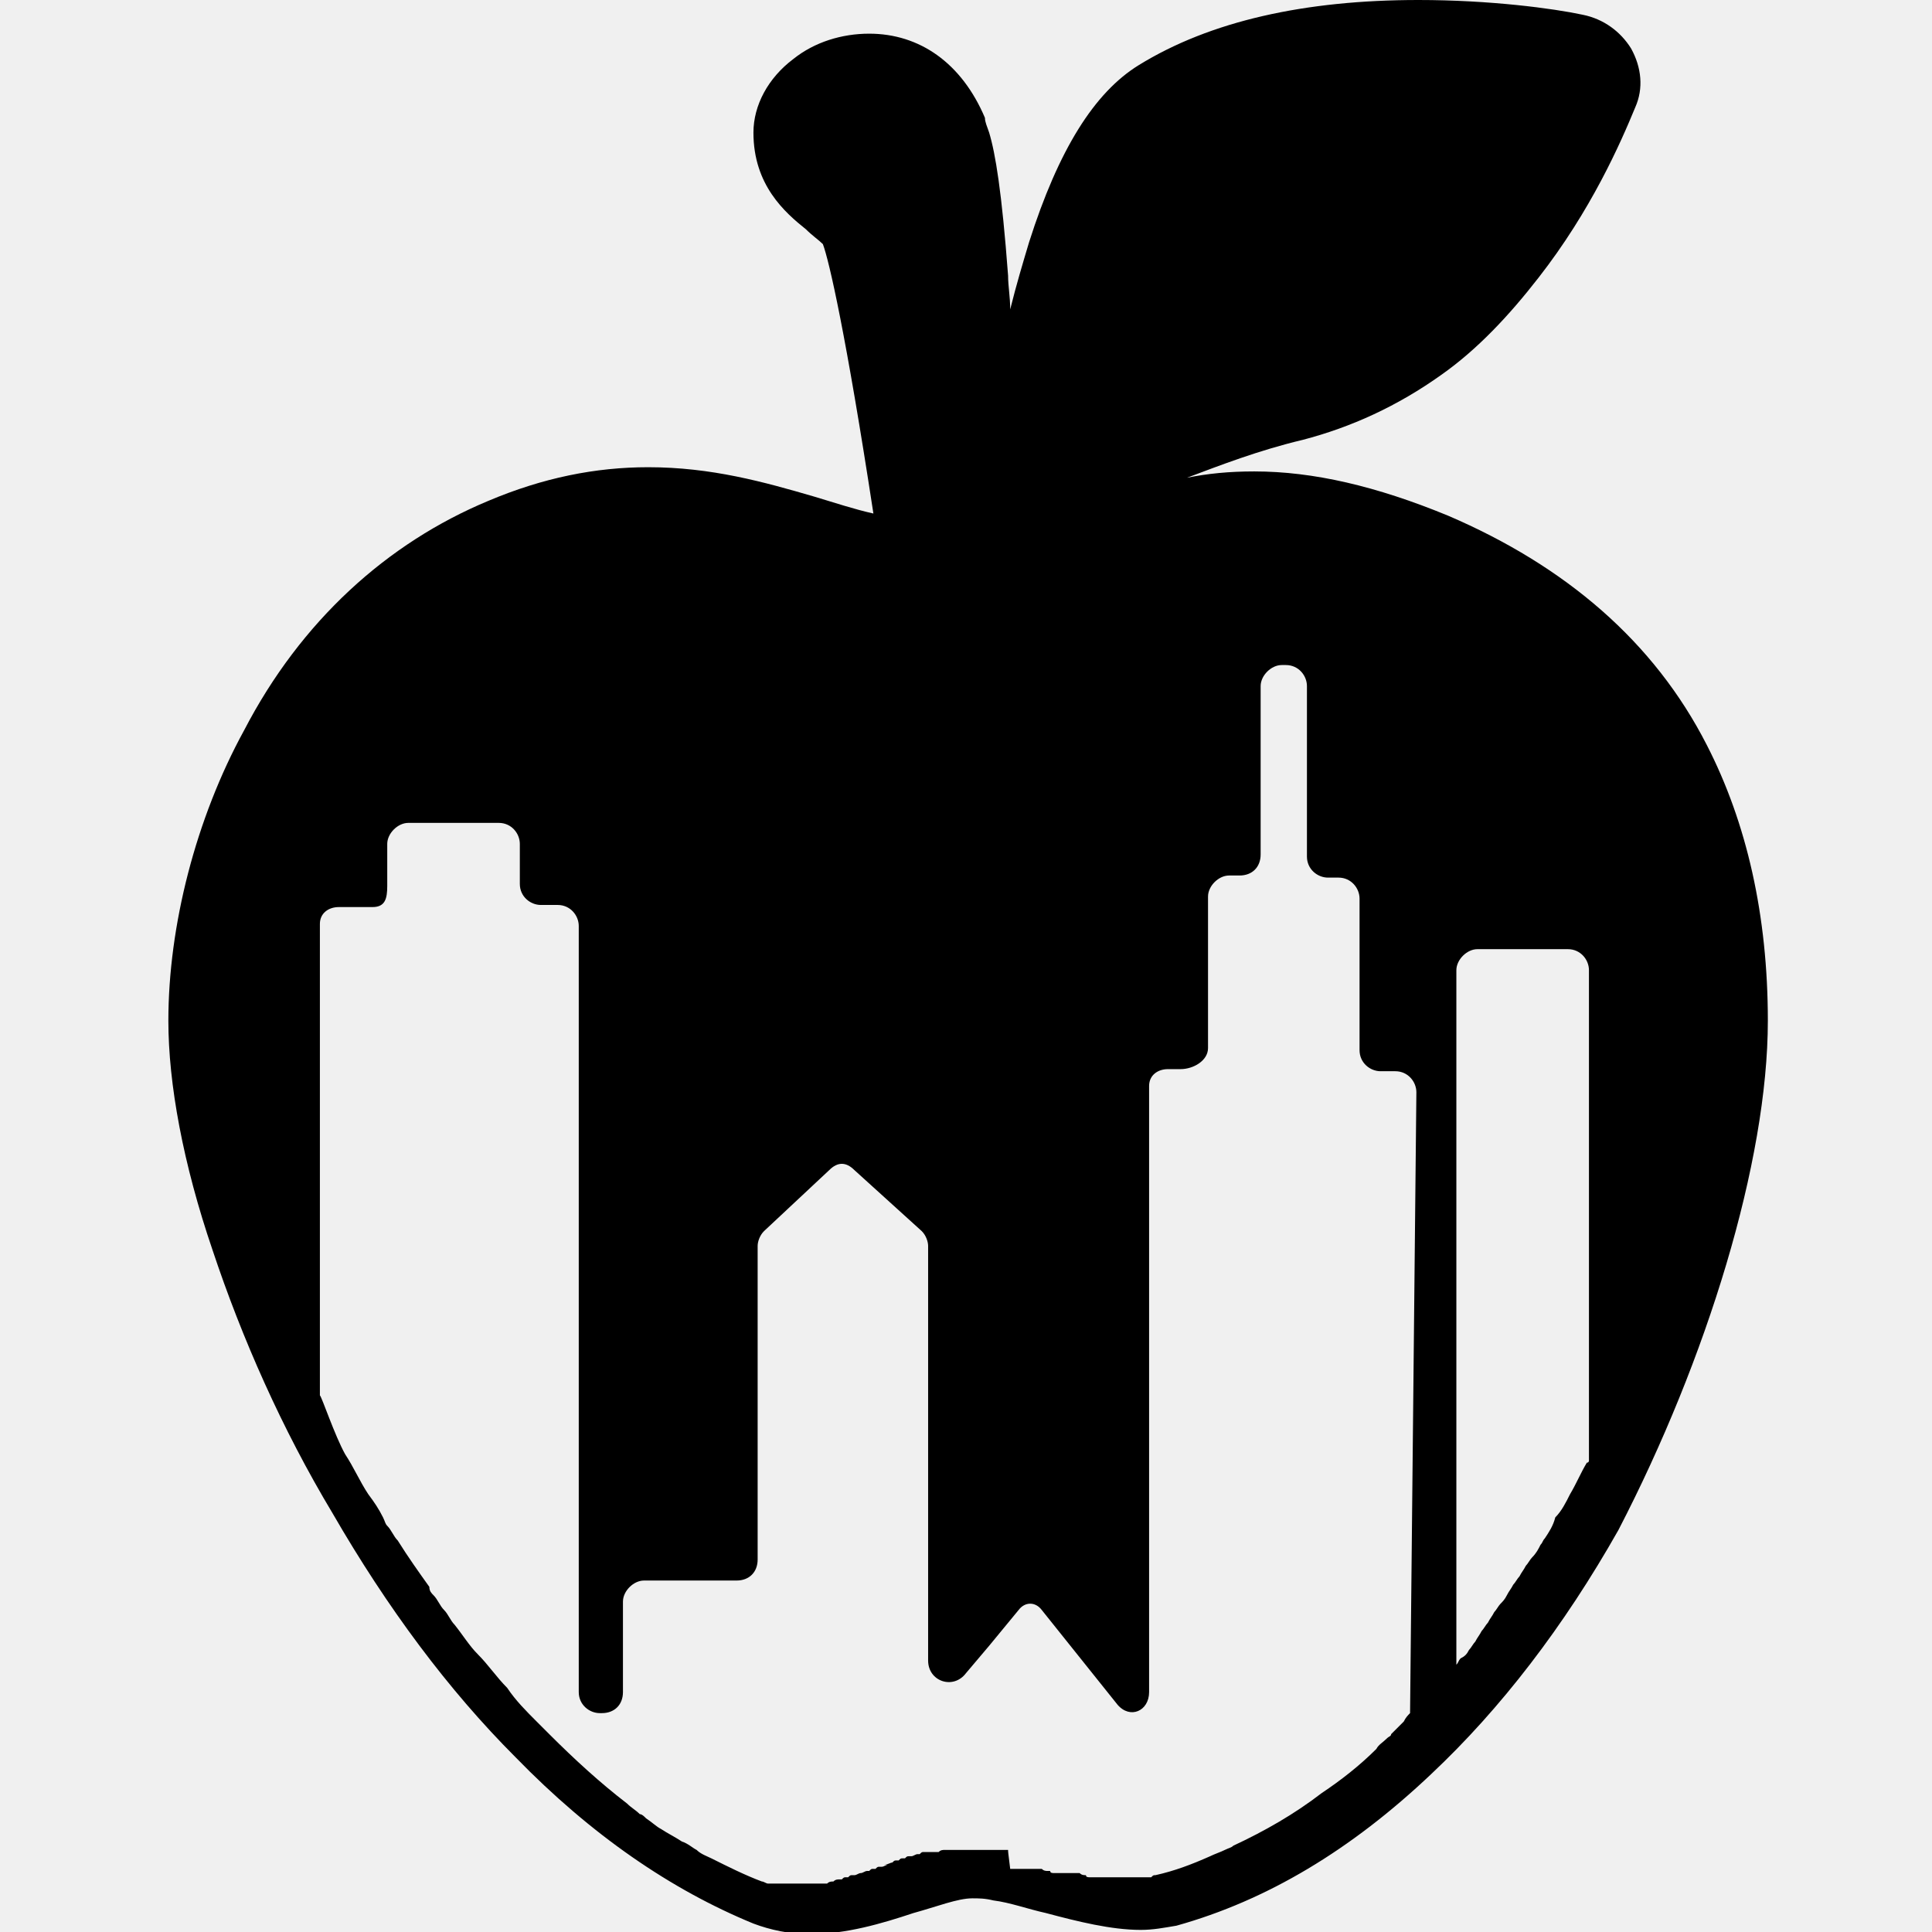
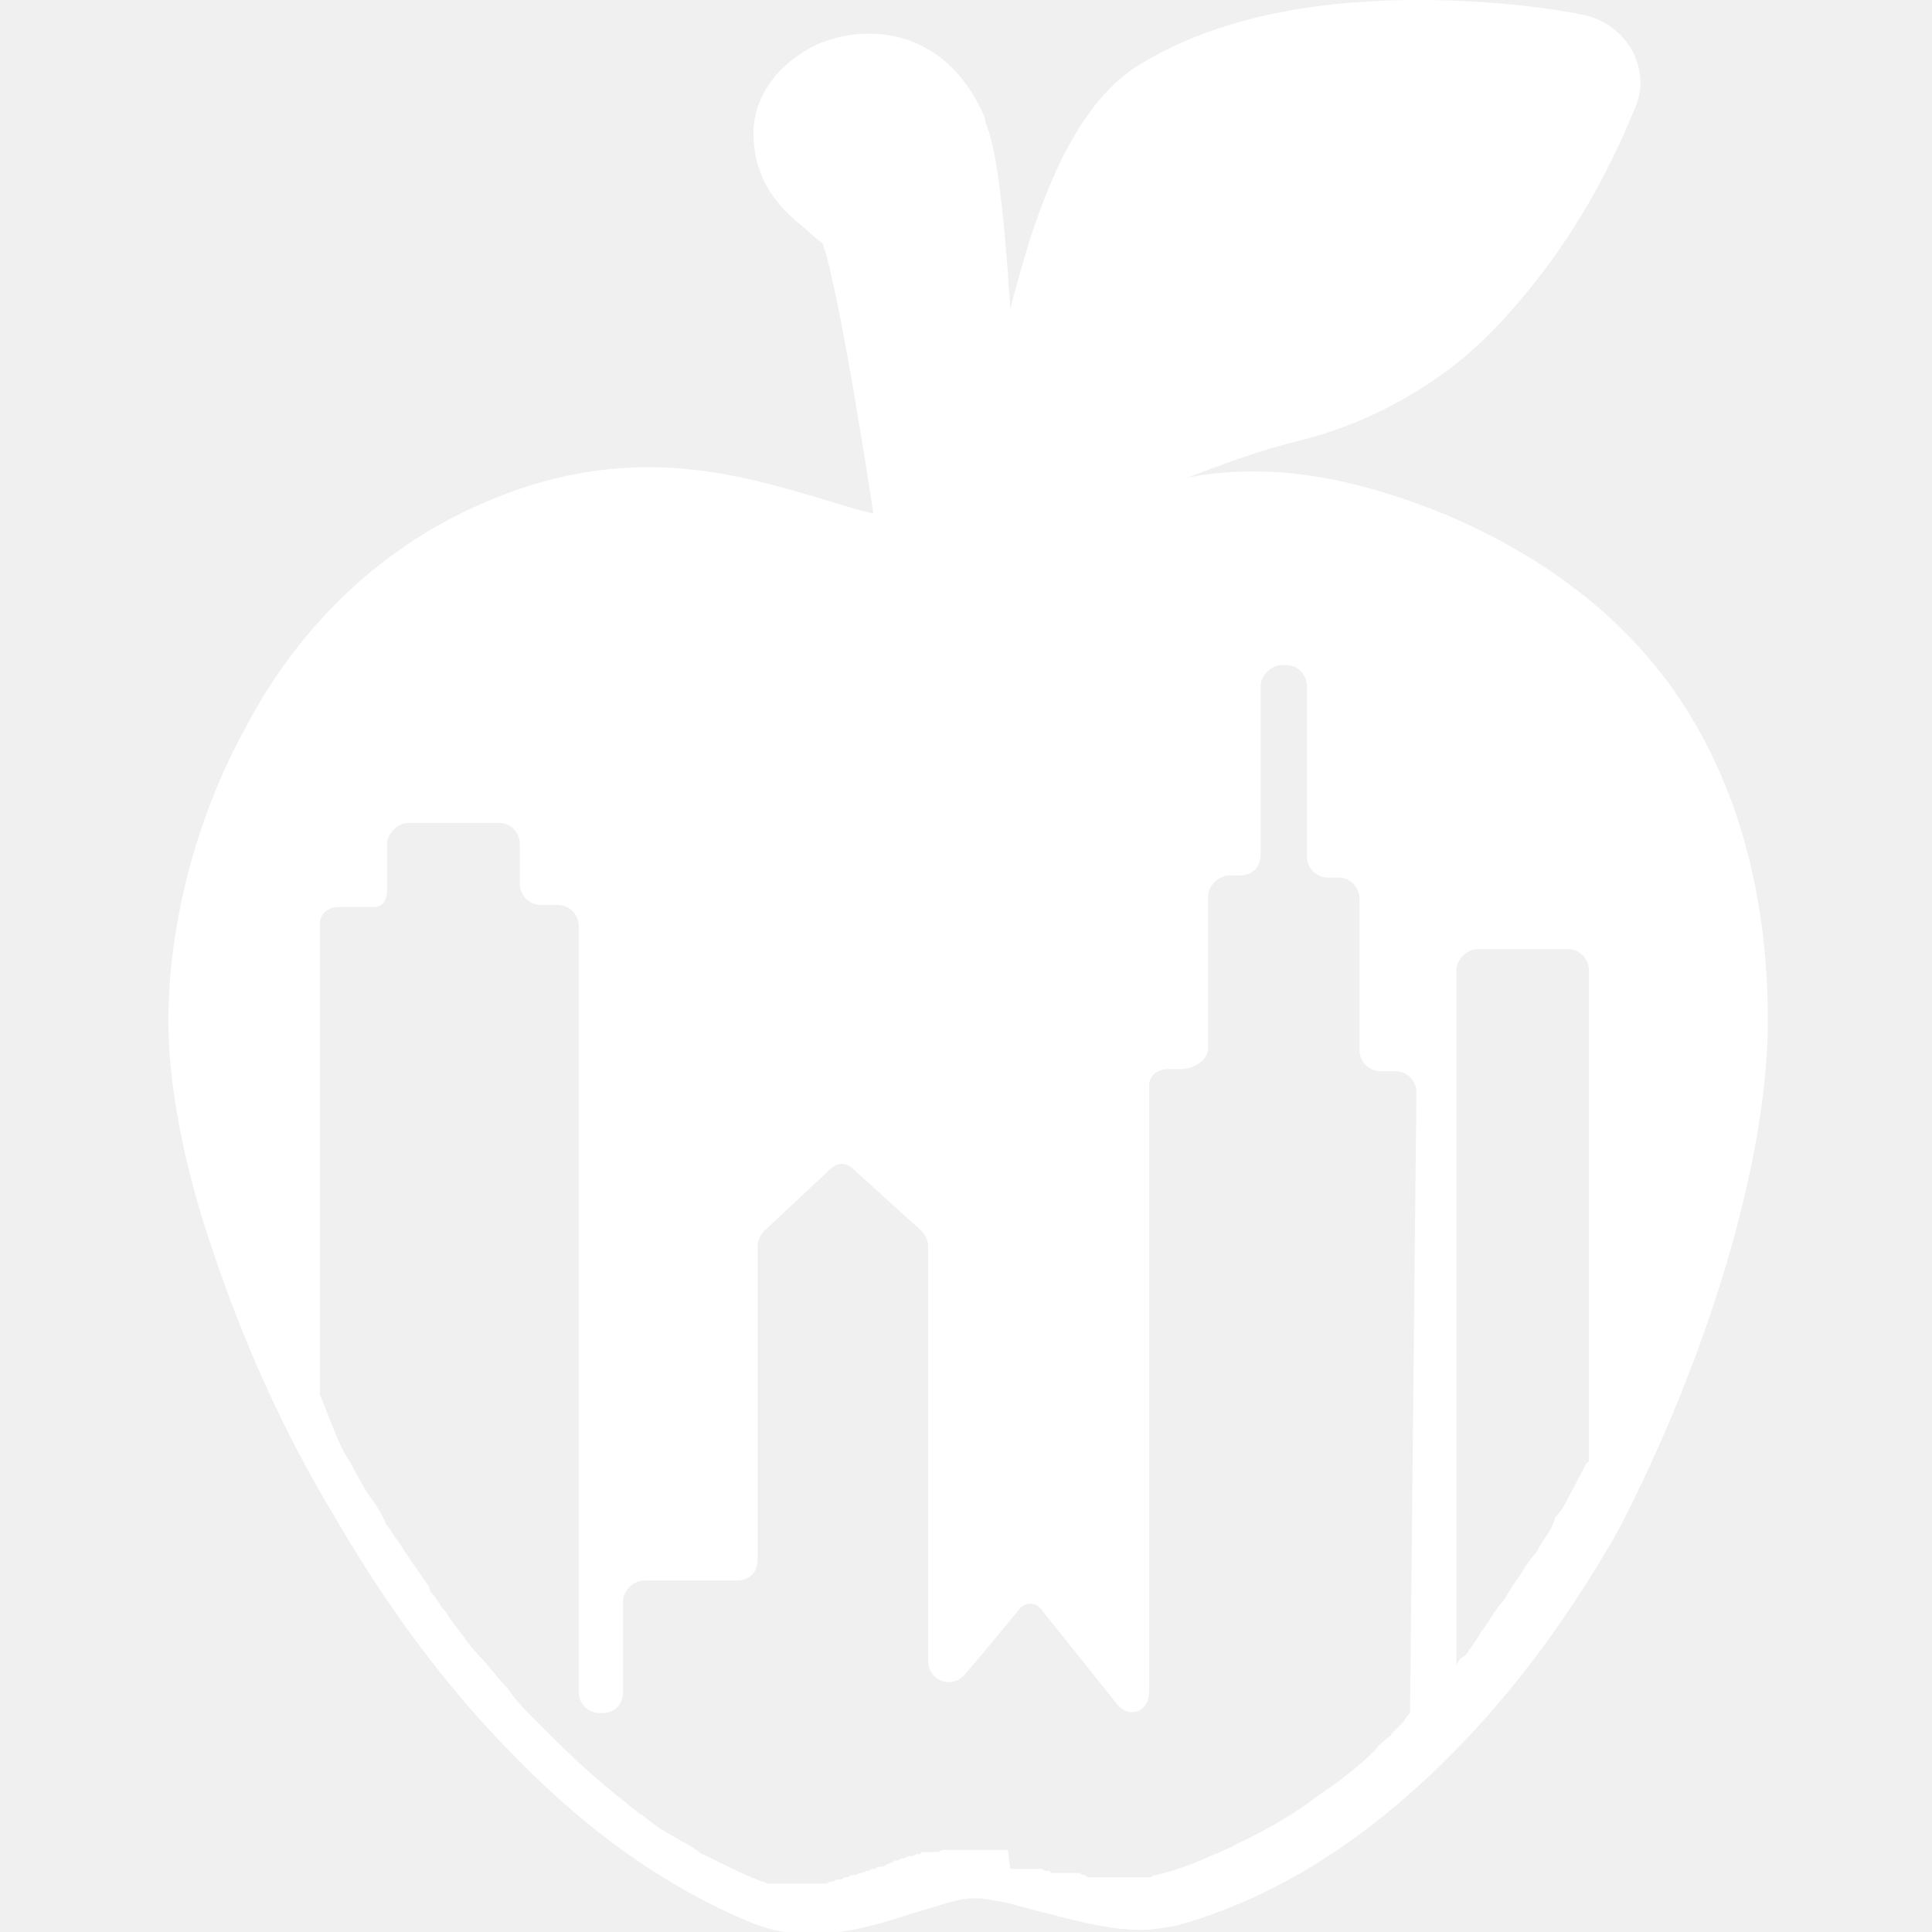
<svg xmlns="http://www.w3.org/2000/svg" width="60" height="60" viewBox="0 0 918 918">
-   <path d="M688 245c-34-14-64-21-92-21 -12 0-22 1-32 3 16-6 34-13 55-18 23-6 45-16 66-31 17-12 32-28 46-46 25-32 39-64 46-81 4-9 3-19-2-28 -5-8-13-14-23-16C738 4 708 0 674 0c-54 0-99 10-133 31 -21 13-38 40-52 84 -3 10-6 20-9 32 0-6-1-11-1-16 -3-40-6-58-9-68 -1-3-2-5-2-7C457 30 437 16 413 16c-13 0-26 4-36 12 -12 9-19 22-19 35 0 25 15 38 25 46 3 3 6 5 8 7 3 8 11 43 24 128 -9-2-18-5-28-8 -24-7-49-14-79-14 -25 0-50 5-76 16 -48 20-89 57-116 109 -23 42-36 93-36 138 0 30 7 68 21 109 14 42 33 85 57 125 26 45 55 84 87 116 36 37 74 63 113 79 8 3 17 5 27 5 17 0 34-5 49-10 11-3 21-7 28-7 3 0 6 0 10 1 8 1 16 4 25 6 15 4 31 8 45 8 6 0 11-1 17-2 43-12 83-36 121-72 33-31 63-70 89-116C811 646 840 552 840 485c0-50-10-94-29-131C786 305 744 269 688 245zM670 814c-1 1-2 2-3 4 -1 1-1 1-2 2 -1 1-3 3-4 4 0 1-1 1-2 2 -2 2-4 3-5 5 -8 8-17 15-26 21 -13 10-27 18-42 25 -1 1-2 1-4 2 -2 1-5 2-7 3 -9 4-17 7-26 9l0 0c-1 0-1 0-2 1 0 0 0 0-1 0 0 0-1 0-2 0 0 0-1 0-1 0 0 0-1 0-1 0 0 0-1 0-1 0 0 0-1 0-1 0s-1 0-1 0c0 0-1 0-1 0 -1 0-1 0-2 0 0 0 0 0-1 0 -1 0-2 0-2 0 0 0 0 0 0 0 -1 0-1 0-2 0 0 0-1 0-1 0 -1 0-1 0-2 0 0 0-1 0-1 0 0 0-1 0-2 0 0 0-1 0-1 0 -1 0-1 0-2 0 0 0-1 0-1 0 -1 0-1 0-2 0 0 0-1 0-1 0 -1 0-2 0-2-1 0 0 0 0 0 0 -1 0-2 0-3-1 0 0-1 0-1 0 -1 0-1 0-2 0 0 0-1 0-1 0 -1 0-1 0-2 0 0 0-1 0-1 0 -1 0-1 0-2 0 0 0-1 0-1 0 -1 0-1 0-2 0 -1 0-2 0-2-1 0 0-1 0-1 0 -1 0-2 0-3-1 0 0 0 0-1 0 -1 0-1 0-2 0 0 0-1 0-1 0 -1 0-1 0-2 0 0 0-1 0-1 0 -1 0-1 0-2 0 0 0-1 0-1 0 -1 0-1 0-2 0 0 0-1 0-1 0 -1 0-1 0-2 0C479 880 479 880 479 879c-1 0-2 0-3 0 0 0 0 0 0 0 -1 0-1 0-2 0 0 0-1 0-1 0 -1 0-1 0-2 0 0 0-1 0-1 0 0 0 0 0 0 0 0 0-1 0-1 0 0 0-1 0-1 0 0 0-1 0-2 0 0 0-1 0-1 0 -1 0-1 0-2 0 0 0-1 0-1 0 -1 0-2 0-2 0l0 0 0 0c-1 0-2 0-2 0 0 0 0 0-1 0 -1 0-1 0-2 0 0 0-1 0-1 0 -1 0-1 0-2 0 0 0-1 0-1 0 -1 0-1 0-2 0 0 0 0 0 0 0 -1 0-2 0-3 1 0 0 0 0-1 0 -1 0-1 0-2 0 0 0-1 0-1 0 -1 0-1 0-2 0 0 0-1 0-1 0 -1 0-1 0-2 1 0 0 0 0-1 0 -1 0-2 1-3 1 0 0-1 0-1 0 -1 0-1 0-2 1 0 0-1 0-1 0 -1 0-1 0-2 1 0 0-1 0-1 0 -1 0-1 0-2 1 -1 0-2 1-4 1H422c-1 0-2 1-3 1 0 0 0 0-1 0 -1 0-1 0-2 1 0 0-1 0-1 0 -1 0-1 0-2 1 0 0-1 0-1 0 -1 0-2 1-3 1 0 0 0 0 0 0 -1 0-2 1-3 1 0 0-1 0-1 0 -1 0-1 0-2 1 0 0-1 0-1 0 -1 0-1 0-2 1 0 0-1 0-1 0 -1 0-2 0-3 1 0 0 0 0 0 0 -1 0-2 0-3 1 0 0 0 0-1 0 -1 0-1 0-2 0 0 0-1 0-1 0 -1 0-1 0-2 0 0 0-1 0-1 0 -1 0-1 0-2 0 0 0 0 0 0 0 -1 0-2 0-3 0 0 0 0 0-1 0 -1 0-1 0-2 0 0 0-1 0-1 0 -1 0-1 0-2 0 0 0 0 0-1 0 -1 0-2 0-3 0 0 0 0 0 0 0 -1 0-1 0-2 0 0 0 0 0-1 0 -1 0-1 0-2 0 0 0 0 0-1 0 -1 0-2-1-3-1l0 0c-8-3-16-7-24-11 -2-1-5-2-7-4 -2-1-4-3-7-4 -3-2-7-4-10-6 -2-1-4-3-7-5 -1-1-2-2-3-2 -2-2-4-3-6-5 -13-10-25-21-37-33 -2-2-4-4-6-6 -5-5-10-10-14-16 -5-5-9-11-14-16 -4-4-7-9-11-14 -2-2-3-5-5-7 -2-2-3-5-5-7 -1-1-2-2-2-4 -5-7-10-14-15-22 -2-2-3-5-5-7 -1-1-1-2-2-4 -2-4-4-7-7-11 -4-6-7-13-11-19 -5-9-11-27-12-28V439c0-5 4-8 9-8H177c6 0 7-4 7-10v-20c0-5 5-10 10-10h43c6 0 10 5 10 10V420c0 6 5 10 10 10h8c6 0 10 5 10 10v364c0 6 5 10 10 10h1c6 0 10-4 10-10v-43c0-5 5-10 10-10h44c6 0 10-4 10-10V592c0-2 1-5 3-7l31-29c4-4 8-4 12 0l32 29c2 2 3 5 3 7v197c0 10 12 14 18 6l11-13 14-17c3-4 8-4 11 0l36 45c6 7 15 3 15-6 0-78 0-288 0-288 0-5 4-8 9-8h6c6 0 13-4 13-10v-72c0-5 5-10 10-10h5c6 0 10-4 10-10v-80c0-5 5-10 10-10h2c6 0 10 5 10 10v81c0 6 5 10 10 10h5c6 0 10 5 10 10v72c0 6 5 10 10 10h7c6 0 10 5 10 10L670 814 670 814zM755 694c0 0 0 1-1 1 -3 5-5 10-8 15 -2 4-4 8-7 11C738 725 736 728 734 731c-1 1-1 2-2 3 -1 2-2 4-4 6 -1 1-2 3-3 4 -1 2-2 3-3 5 -1 1-2 3-3 4 -1 2-2 3-3 5 -1 2-2 3-3 4 -1 1-2 3-3 4 -1 2-2 3-3 5 -1 1-2 3-3 4 -1 2-2 3-3 5 -1 1-2 3-3 4 -1 2-2 3-4 4 -1 1-1 2-2 3v-330c0-5 5-10 10-10H745c6 0 10 5 10 10L755 694 755 694z" />
+   <path d="M688 245c-34-14-64-21-92-21 -12 0-22 1-32 3 16-6 34-13 55-18 23-6 45-16 66-31 17-12 32-28 46-46 25-32 39-64 46-81 4-9 3-19-2-28 -5-8-13-14-23-16C738 4 708 0 674 0c-54 0-99 10-133 31 -21 13-38 40-52 84 -3 10-6 20-9 32 0-6-1-11-1-16 -3-40-6-58-9-68 -1-3-2-5-2-7C457 30 437 16 413 16c-13 0-26 4-36 12 -12 9-19 22-19 35 0 25 15 38 25 46 3 3 6 5 8 7 3 8 11 43 24 128 -9-2-18-5-28-8 -24-7-49-14-79-14 -25 0-50 5-76 16 -48 20-89 57-116 109 -23 42-36 93-36 138 0 30 7 68 21 109 14 42 33 85 57 125 26 45 55 84 87 116 36 37 74 63 113 79 8 3 17 5 27 5 17 0 34-5 49-10 11-3 21-7 28-7 3 0 6 0 10 1 8 1 16 4 25 6 15 4 31 8 45 8 6 0 11-1 17-2 43-12 83-36 121-72 33-31 63-70 89-116C811 646 840 552 840 485c0-50-10-94-29-131C786 305 744 269 688 245zM670 814c-1 1-2 2-3 4 -1 1-1 1-2 2 -1 1-3 3-4 4 0 1-1 1-2 2 -2 2-4 3-5 5 -8 8-17 15-26 21 -13 10-27 18-42 25 -1 1-2 1-4 2 -2 1-5 2-7 3 -9 4-17 7-26 9l0 0c-1 0-1 0-2 1 0 0 0 0-1 0 0 0-1 0-2 0 0 0-1 0-1 0 0 0-1 0-1 0 0 0-1 0-1 0 0 0-1 0-1 0s-1 0-1 0c0 0-1 0-1 0 -1 0-1 0-2 0 0 0 0 0-1 0 -1 0-2 0-2 0 0 0 0 0 0 0 -1 0-1 0-2 0 0 0-1 0-1 0 -1 0-1 0-2 0 0 0-1 0-1 0 0 0-1 0-2 0 0 0-1 0-1 0 -1 0-1 0-2 0 0 0-1 0-1 0 -1 0-1 0-2 0 0 0-1 0-1 0 -1 0-2 0-2-1 0 0 0 0 0 0 -1 0-2 0-3-1 0 0-1 0-1 0 -1 0-1 0-2 0 0 0-1 0-1 0 -1 0-1 0-2 0 0 0-1 0-1 0 -1 0-1 0-2 0 0 0-1 0-1 0 -1 0-1 0-2 0 -1 0-2 0-2-1 0 0-1 0-1 0 -1 0-2 0-3-1 0 0 0 0-1 0 -1 0-1 0-2 0 0 0-1 0-1 0 -1 0-1 0-2 0 0 0-1 0-1 0 -1 0-1 0-2 0 0 0-1 0-1 0 -1 0-1 0-2 0 0 0-1 0-1 0 -1 0-1 0-2 0C479 880 479 880 479 879c-1 0-2 0-3 0 0 0 0 0 0 0 -1 0-1 0-2 0 0 0-1 0-1 0 -1 0-1 0-2 0 0 0-1 0-1 0 0 0 0 0 0 0 0 0-1 0-1 0 0 0-1 0-1 0 0 0-1 0-2 0 0 0-1 0-1 0 -1 0-1 0-2 0 0 0-1 0-1 0 -1 0-2 0-2 0l0 0 0 0c-1 0-2 0-2 0 0 0 0 0-1 0 -1 0-1 0-2 0 0 0-1 0-1 0 -1 0-1 0-2 0 0 0-1 0-1 0 -1 0-1 0-2 0 0 0 0 0 0 0 -1 0-2 0-3 1 0 0 0 0-1 0 -1 0-1 0-2 0 0 0-1 0-1 0 -1 0-1 0-2 0 0 0-1 0-1 0 -1 0-1 0-2 1 0 0 0 0-1 0 -1 0-2 1-3 1 0 0-1 0-1 0 -1 0-1 0-2 1 0 0-1 0-1 0 -1 0-1 0-2 1 0 0-1 0-1 0 -1 0-1 0-2 1 -1 0-2 1-4 1H422c-1 0-2 1-3 1 0 0 0 0-1 0 -1 0-1 0-2 1 0 0-1 0-1 0 -1 0-1 0-2 1 0 0-1 0-1 0 -1 0-2 1-3 1 0 0 0 0 0 0 -1 0-2 1-3 1 0 0-1 0-1 0 -1 0-1 0-2 1 0 0-1 0-1 0 -1 0-1 0-2 1 0 0-1 0-1 0 -1 0-2 0-3 1 0 0 0 0 0 0 -1 0-2 0-3 1 0 0 0 0-1 0 -1 0-1 0-2 0 0 0-1 0-1 0 -1 0-1 0-2 0 0 0-1 0-1 0 -1 0-1 0-2 0 0 0 0 0 0 0 -1 0-2 0-3 0 0 0 0 0-1 0 -1 0-1 0-2 0 0 0-1 0-1 0 -1 0-1 0-2 0 0 0 0 0-1 0 -1 0-2 0-3 0 0 0 0 0 0 0 -1 0-1 0-2 0 0 0 0 0-1 0 -1 0-1 0-2 0 0 0 0 0-1 0 -1 0-2-1-3-1l0 0c-8-3-16-7-24-11 -2-1-5-2-7-4 -2-1-4-3-7-4 -3-2-7-4-10-6 -2-1-4-3-7-5 -1-1-2-2-3-2 -2-2-4-3-6-5 -13-10-25-21-37-33 -2-2-4-4-6-6 -5-5-10-10-14-16 -5-5-9-11-14-16 -4-4-7-9-11-14 -2-2-3-5-5-7 -2-2-3-5-5-7 -1-1-2-2-2-4 -5-7-10-14-15-22 -2-2-3-5-5-7 -1-1-1-2-2-4 -2-4-4-7-7-11 -4-6-7-13-11-19 -5-9-11-27-12-28V439c0-5 4-8 9-8H177c6 0 7-4 7-10v-20c0-5 5-10 10-10h43c6 0 10 5 10 10V420c0 6 5 10 10 10h8c6 0 10 5 10 10v364c0 6 5 10 10 10h1c6 0 10-4 10-10v-43c0-5 5-10 10-10h44c6 0 10-4 10-10V592c0-2 1-5 3-7l31-29c4-4 8-4 12 0l32 29c2 2 3 5 3 7v197c0 10 12 14 18 6l11-13 14-17c3-4 8-4 11 0l36 45c6 7 15 3 15-6 0-78 0-288 0-288 0-5 4-8 9-8h6c6 0 13-4 13-10v-72c0-5 5-10 10-10h5c6 0 10-4 10-10v-80c0-5 5-10 10-10h2c6 0 10 5 10 10v81c0 6 5 10 10 10h5c6 0 10 5 10 10v72c0 6 5 10 10 10h7c6 0 10 5 10 10L670 814 670 814zM755 694c0 0 0 1-1 1 -3 5-5 10-8 15 -2 4-4 8-7 11C738 725 736 728 734 731c-1 1-1 2-2 3 -1 2-2 4-4 6 -1 1-2 3-3 4 -1 2-2 3-3 5 -1 1-2 3-3 4 -1 2-2 3-3 5 -1 2-2 3-3 4 -1 1-2 3-3 4 -1 2-2 3-3 5 -1 1-2 3-3 4 -1 2-2 3-3 5 -1 1-2 3-3 4 -1 2-2 3-4 4 -1 1-1 2-2 3v-330c0-5 5-10 10-10H745c6 0 10 5 10 10L755 694 755 694z" fill="#FFF" />
</svg>
